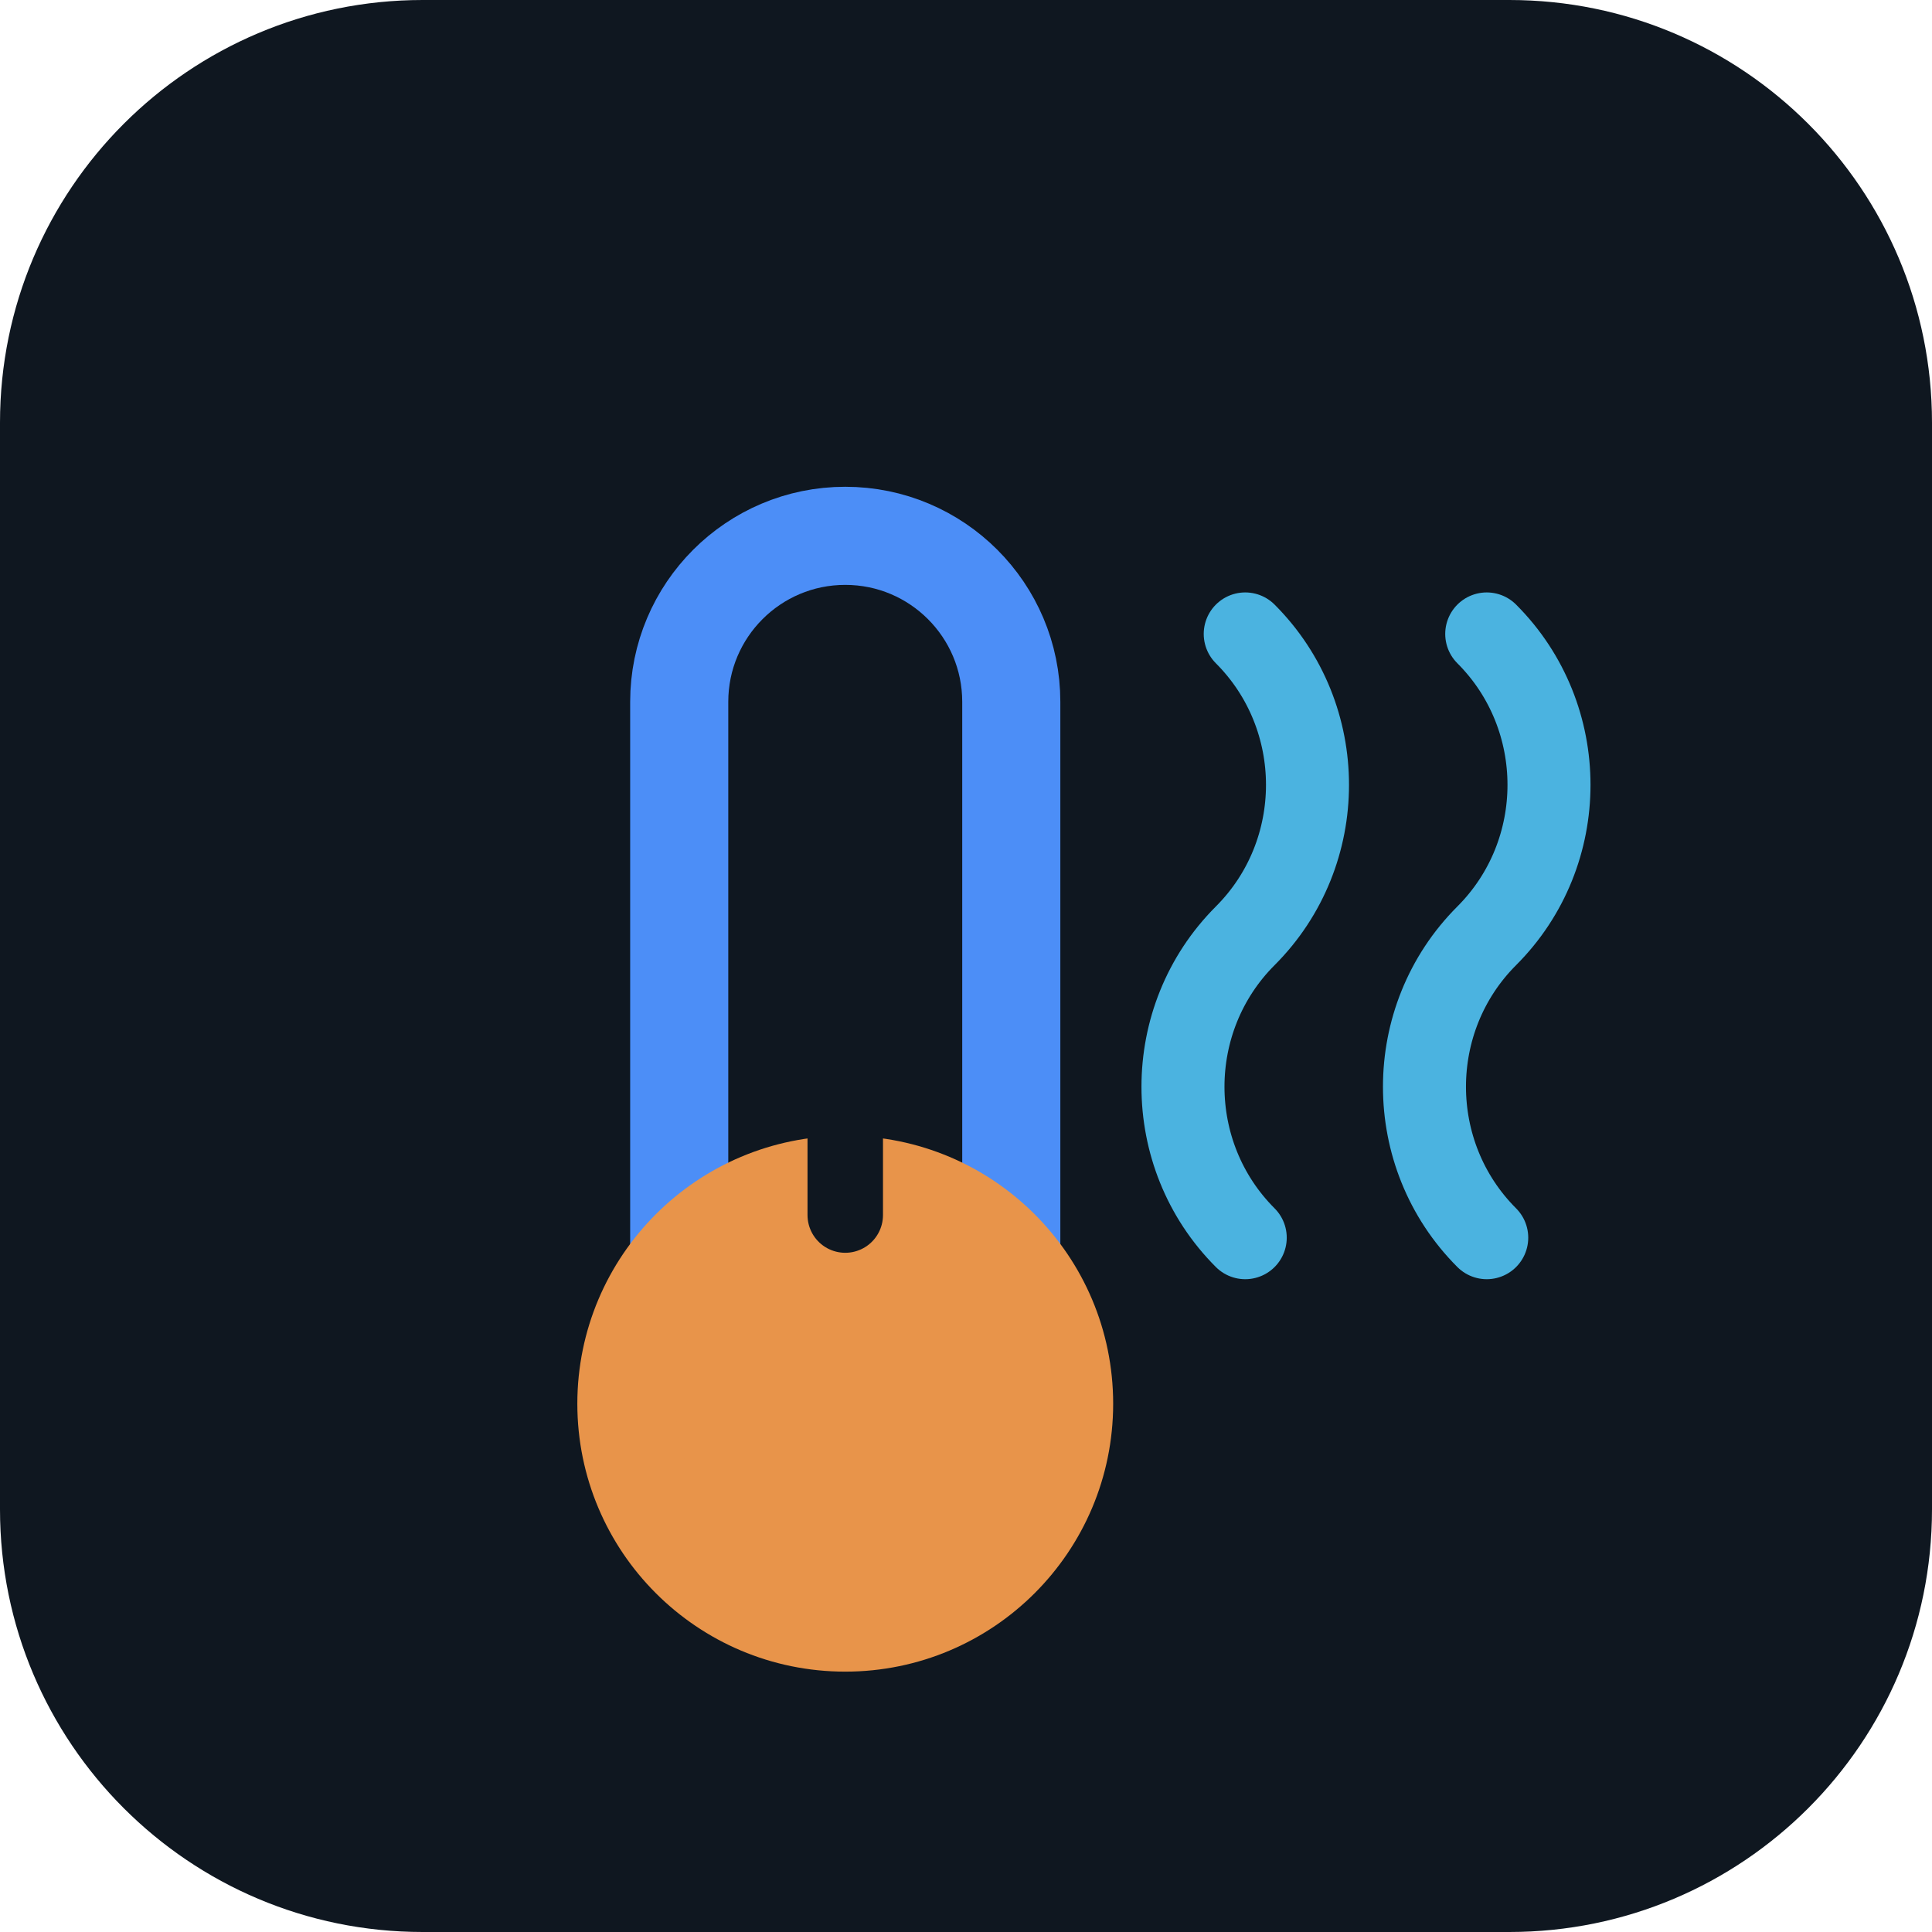
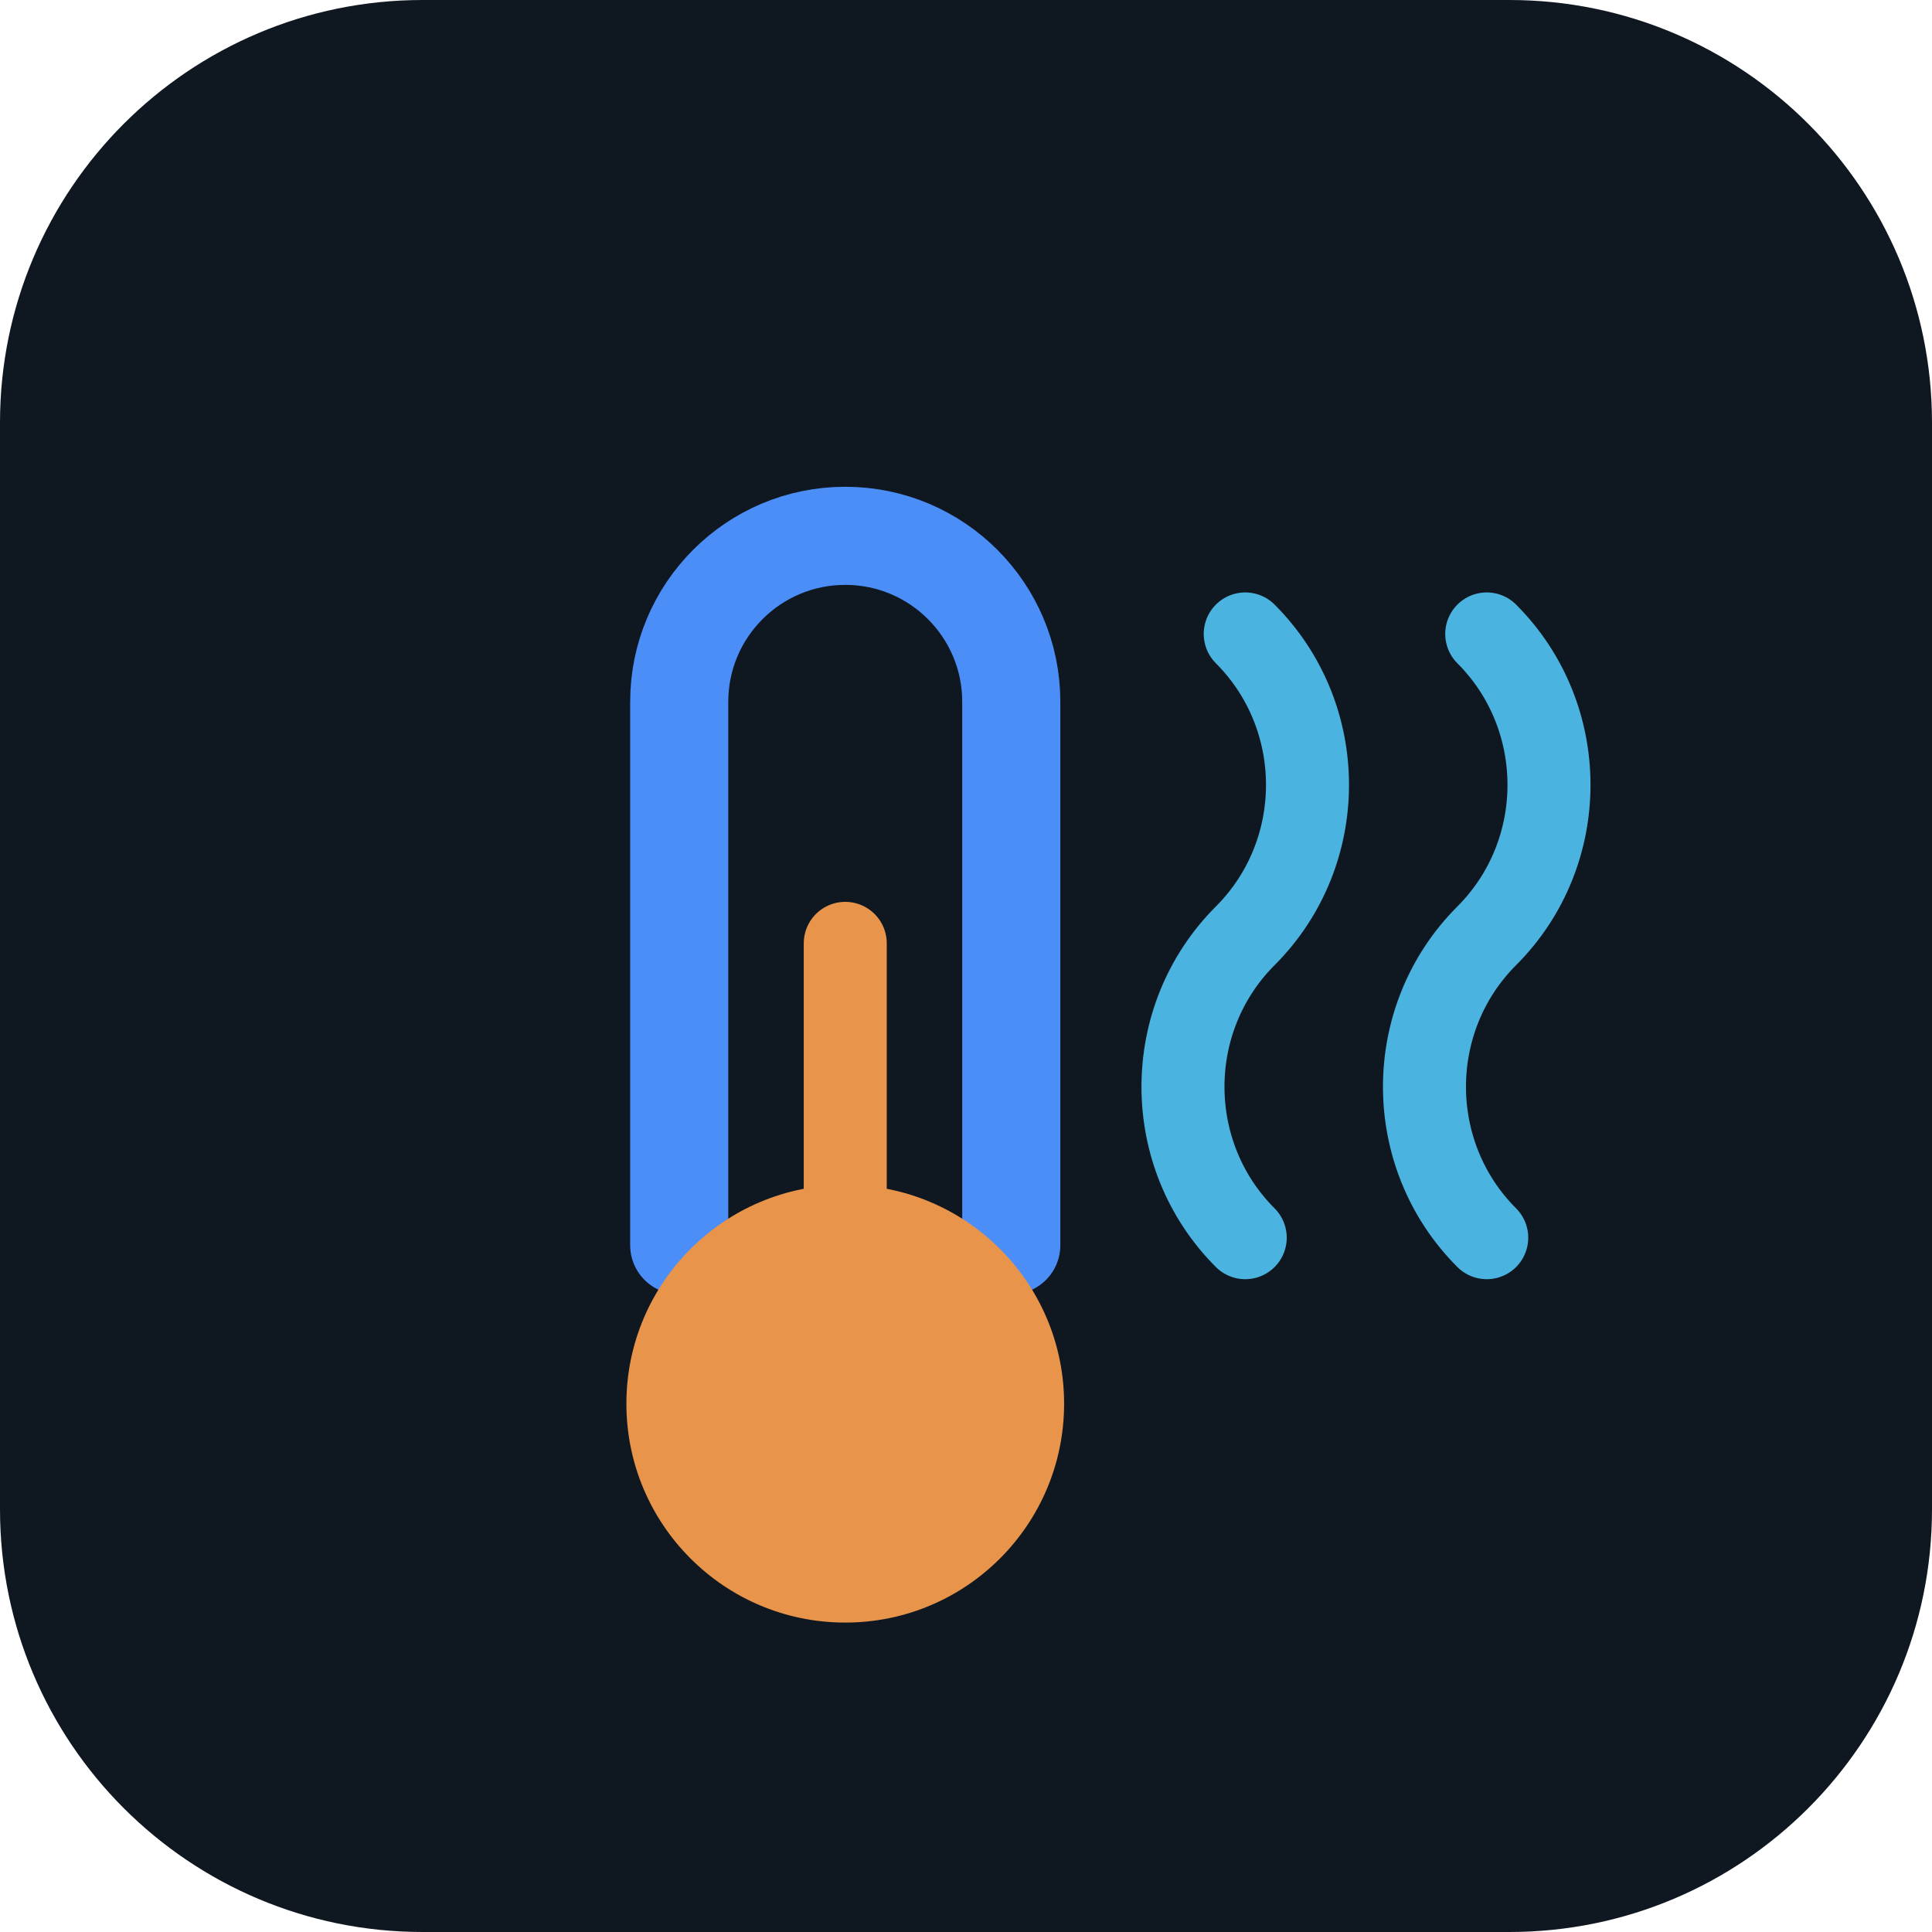
<svg xmlns="http://www.w3.org/2000/svg" viewBox="0 0 512 512">
  <rect width="512" height="512" rx="112" fill="#0f1720" />
  <g fill="none" stroke="#4c8ef7" stroke-width="26" stroke-linecap="round">
-     <path d="M180 372V186a44 44 0 0 1 88 0v186" />
-     <circle cx="224" cy="372" r="58" fill="#e8944a" stroke="#e8944a" />
-     <path d="M224 250v72" stroke="#0f1720" stroke-width="20" />
+     <path d="M180 330V186a44 44 0 0 1 88 0v144" />
  </g>
+   <circle cx="224" cy="372" r="58" fill="#e8944a" />
+   <path d="M224 250v96" stroke="#e8944a" stroke-width="22" stroke-linecap="round" />
  <g fill="none" stroke="#4bb3e0" stroke-width="22" stroke-linecap="round">
    <path d="M330 168c22 22 22 58 0 80s-22 58 0 80" />
    <path d="M394 168c22 22 22 58 0 80s-22 58 0 80" />
  </g>
</svg>
